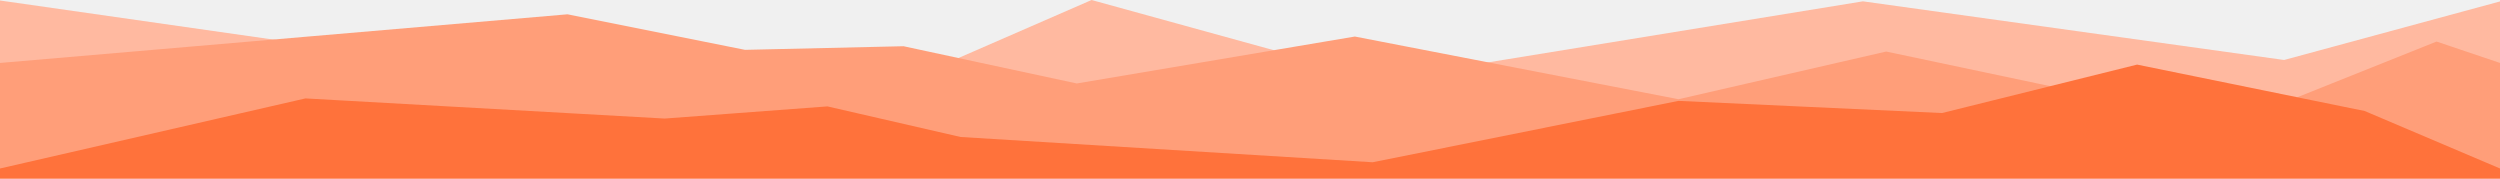
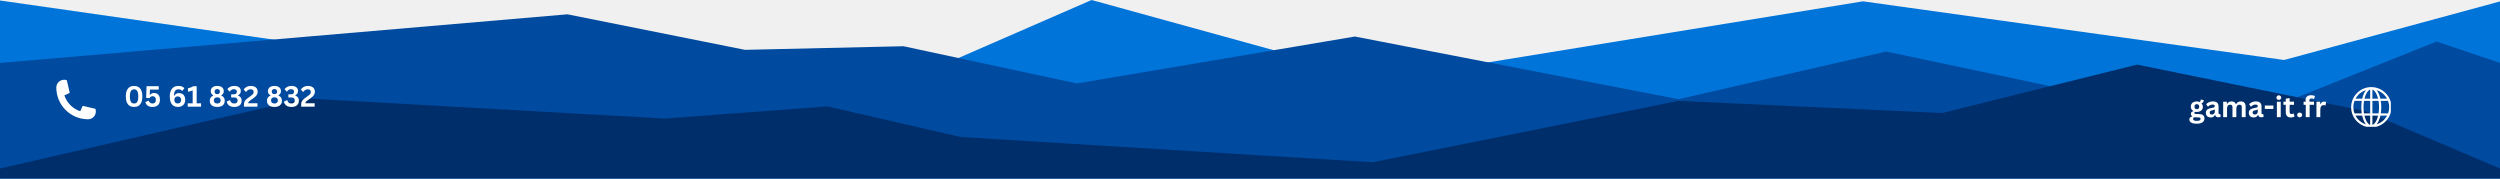
- <svg xmlns="http://www.w3.org/2000/svg" width="1512" height="108" viewBox="0 0 1512 108" fill="none">
-   <path d="M0 0.299L380.282 54.695L577.111 36.195L660.188 0L835.288 48.261L1126.7 0.804L1381.42 36.279L1512 0.862L1512 108H0V0.299Z" fill="#FFB9A0" />
-   <path d="M0 38.069L343.217 8.652L450.578 30.142L546.436 27.956L651.241 50.478L819.416 22.096L1015.14 60.013L1140.76 31.174L1348.75 75.072L1473.64 25.131L1512 38.069L1512 107H0V38.069Z" fill="#FF9E79" />
-   <path d="M0 108V101.901L184.732 59.521L402.005 71.7L500.424 64.347L580.945 82.847L830.176 98.13L1015.14 61.013L1174.52 68.365L1292.51 39.069L1430.15 67.132L1512 101.901L1512 108H0Z" fill="#FF723B" />
+ <svg xmlns="http://www.w3.org/2000/svg" width="1512" zoomAndPan="magnify" viewBox="0 0 1134 81" height="108" preserveAspectRatio="xMidYMid meet" version="1.0">
+   <defs>
+     <g />
+     <clipPath id="e6164dc570">
+       <path d="M 25.543 36.176 L 43.543 36.176 L 43.543 54.176 L 25.543 54.176 Z M 25.543 36.176 " clip-rule="nonzero" />
+     </clipPath>
+     <clipPath id="dd0e8d8244">
+       <path d="M 1066.48 39.508 L 1084.48 39.508 L 1084.48 57.508 L 1066.48 57.508 Z M 1066.48 39.508 " clip-rule="nonzero" />
+     </clipPath>
+   </defs>
+   <path fill="#0074d9" d="M 0 0.223 L 285.211 41.02 L 432.832 27.145 L 495.141 0 L 626.465 36.195 L 845.023 0.602 L 1036.066 27.211 L 1134 0.648 L 1134 81 L 0 81 Z M 0 0.223 " fill-opacity="1" fill-rule="nonzero" />
+   <path fill="#004a9f" d="M 0 28.551 L 257.414 6.488 L 337.934 22.605 L 409.828 20.969 L 488.43 37.859 L 614.562 16.57 L 761.355 45.008 L 855.57 23.379 L 1011.562 56.305 L 1105.23 18.848 L 1134 28.551 L 1134 80.25 L 0 80.25 Z M 0 28.551 " fill-opacity="1" fill-rule="nonzero" />
+   <path fill="#002e6b" d="M 0 81 L 0 76.426 L 138.551 44.641 L 301.504 53.773 L 375.316 48.262 L 435.707 62.137 L 622.633 73.598 L 761.355 45.762 L 880.891 51.273 L 969.383 29.301 L 1072.613 50.348 L 1134 76.426 L 1134 81 Z M 0 81 " fill-opacity="1" fill-rule="nonzero" />
+   <g clip-path="url(#e6164dc570)">
+     <path fill="#ffffff" d="M 43.254 49.336 C 43.383 49.688 43.461 50.062 43.473 50.457 C 43.473 50.492 43.473 50.531 43.473 50.57 C 43.473 52.52 41.891 54.105 39.938 54.105 C 31.988 54.105 25.543 47.66 25.543 39.711 C 25.543 37.758 27.129 36.176 29.078 36.176 C 29.117 36.176 29.156 36.176 29.191 36.18 C 29.586 36.191 29.965 36.266 30.312 36.398 L 31.641 42.145 C 31.641 42.145 31.641 42.148 31.637 42.148 L 29.203 43.242 L 29.195 43.246 C 30.312 46.648 33.004 49.336 36.402 50.453 L 36.406 50.445 L 37.5 48.012 L 43.254 49.336 " fill-opacity="1" fill-rule="nonzero" />
+   </g>
+   <g clip-path="url(#dd0e8d8244)">
+     <path fill="#ffffff" d="M 1082.074 42.184 C 1080.348 40.457 1078.055 39.508 1075.613 39.508 C 1073.176 39.508 1070.879 40.457 1069.156 42.184 C 1067.43 43.906 1066.48 46.199 1066.48 48.641 C 1066.48 51.082 1067.43 53.375 1069.156 55.102 C 1070.879 56.824 1073.176 57.777 1075.613 57.777 C 1078.055 57.777 1080.348 56.824 1082.074 55.102 C 1083.801 53.375 1084.75 51.082 1084.75 48.641 C 1084.75 46.199 1083.801 43.906 1082.074 42.184 Z M 1067.488 48.641 C 1067.488 47.625 1067.68 46.648 1068.02 45.75 L 1071.309 45.75 C 1071.16 46.672 1071.082 47.645 1071.082 48.641 C 1071.082 49.605 1071.156 50.547 1071.293 51.438 L 1067.984 51.438 C 1067.664 50.566 1067.488 49.625 1067.488 48.641 Z M 1072.094 48.641 C 1072.094 47.637 1072.176 46.664 1072.332 45.75 L 1075.109 45.75 L 1075.109 51.438 L 1072.316 51.438 C 1072.168 50.555 1072.094 49.609 1072.094 48.641 Z M 1078.004 42.754 C 1078.281 43.348 1078.512 44.016 1078.688 44.742 L 1076.121 44.742 L 1076.121 40.609 C 1076.805 40.863 1077.473 41.609 1078.004 42.754 Z M 1075.109 40.609 L 1075.109 44.742 L 1072.539 44.742 C 1072.719 44.016 1072.949 43.348 1073.227 42.754 C 1073.758 41.609 1074.426 40.863 1075.109 40.609 Z M 1075.109 52.449 L 1075.109 56.672 C 1074.426 56.422 1073.758 55.672 1073.227 54.531 C 1072.938 53.91 1072.699 53.207 1072.516 52.449 Z M 1076.121 56.672 L 1076.121 52.449 L 1078.711 52.449 C 1078.531 53.207 1078.293 53.91 1078.004 54.531 C 1077.473 55.672 1076.805 56.422 1076.121 56.672 Z M 1076.121 51.438 L 1076.121 45.75 L 1078.898 45.75 C 1079.055 46.664 1079.137 47.637 1079.137 48.641 C 1079.137 49.609 1079.059 50.555 1078.914 51.438 Z M 1079.922 45.75 L 1083.207 45.75 C 1083.551 46.648 1083.738 47.625 1083.738 48.641 C 1083.738 49.625 1083.562 50.566 1083.242 51.438 L 1079.938 51.438 C 1080.074 50.547 1080.145 49.605 1080.145 48.641 C 1080.145 47.645 1080.07 46.672 1079.922 45.75 Z M 1082.738 44.742 L 1079.727 44.742 C 1079.523 43.859 1079.254 43.043 1078.918 42.324 C 1078.66 41.77 1078.371 41.289 1078.055 40.891 C 1080.066 41.527 1081.738 42.922 1082.738 44.742 Z M 1073.172 40.891 C 1072.859 41.289 1072.57 41.77 1072.309 42.324 C 1071.977 43.043 1071.703 43.859 1071.504 44.742 L 1068.488 44.742 C 1069.488 42.922 1071.164 41.527 1073.172 40.891 Z M 1068.438 52.449 L 1071.48 52.449 C 1071.684 53.367 1071.965 54.215 1072.309 54.957 C 1072.57 55.512 1072.859 55.992 1073.172 56.391 C 1071.129 55.746 1069.434 54.312 1068.438 52.449 Z M 1078.055 56.391 C 1078.371 55.992 1078.66 55.512 1078.918 54.957 C 1079.266 54.215 1079.543 53.367 1079.746 52.449 L 1082.789 52.449 C 1081.797 54.312 1080.098 55.746 1078.055 56.391 Z M 1078.055 56.391 " fill-opacity="1" fill-rule="nonzero" />
+   </g>
+   <g fill="#ffffff" fill-opacity="1">
+     <g transform="translate(56.28338, 48.37503)">
+       <g>
+         <path d="M 4.531 0.141 C 3.77 0.141 3.109 -0.023 2.547 -0.359 C 1.992 -0.703 1.562 -1.227 1.25 -1.938 C 0.938 -2.656 0.781 -3.555 0.781 -4.641 C 0.781 -5.723 0.938 -6.617 1.25 -7.328 C 1.562 -8.047 1.992 -8.57 2.547 -8.906 C 3.109 -9.238 3.77 -9.406 4.531 -9.406 C 5.289 -9.406 5.953 -9.238 6.516 -8.906 C 7.078 -8.57 7.516 -8.047 7.828 -7.328 C 8.141 -6.617 8.297 -5.723 8.297 -4.641 C 8.297 -3.555 8.141 -2.656 7.828 -1.938 C 7.516 -1.227 7.078 -0.703 6.516 -0.359 C 5.953 -0.023 5.289 0.141 4.531 0.141 Z M 4.531 -1.422 C 4.945 -1.422 5.297 -1.52 5.578 -1.719 C 5.859 -1.926 6.07 -2.266 6.219 -2.734 C 6.363 -3.211 6.438 -3.848 6.438 -4.641 C 6.438 -5.43 6.363 -6.062 6.219 -6.531 C 6.07 -7.008 5.859 -7.348 5.578 -7.547 C 5.297 -7.754 4.945 -7.859 4.531 -7.859 C 4.113 -7.859 3.766 -7.754 3.484 -7.547 C 3.211 -7.348 3 -7.008 2.844 -6.531 C 2.695 -6.062 2.625 -5.43 2.625 -4.641 C 2.625 -3.848 2.695 -3.211 2.844 -2.734 C 3 -2.266 3.211 -1.926 3.484 -1.719 C 3.766 -1.52 4.113 -1.422 4.531 -1.422 Z M 4.531 -1.422 " />
+       </g>
+     </g>
+   </g>
+   <g fill="#ffffff" fill-opacity="1">
+     <g transform="translate(65.35146, 48.37503)">
+       <g>
+         <path d="M 3.859 0.141 C 2.93 0.141 2.195 -0.051 1.656 -0.438 C 1.113 -0.832 0.758 -1.379 0.594 -2.078 L 1.984 -2.703 L 2.141 -2.672 C 2.273 -2.266 2.473 -1.957 2.734 -1.75 C 3.004 -1.539 3.375 -1.438 3.844 -1.438 C 4.332 -1.438 4.707 -1.57 4.969 -1.844 C 5.227 -2.125 5.359 -2.535 5.359 -3.078 C 5.359 -3.617 5.227 -4.031 4.969 -4.312 C 4.707 -4.594 4.352 -4.734 3.906 -4.734 C 3.562 -4.734 3.27 -4.656 3.031 -4.5 C 2.801 -4.352 2.609 -4.133 2.453 -3.844 L 0.938 -3.953 L 1.125 -9.281 L 6.656 -9.281 L 6.656 -7.734 L 2.672 -7.734 L 2.578 -5.375 L 2.719 -5.344 C 2.938 -5.625 3.191 -5.836 3.484 -5.984 C 3.785 -6.129 4.148 -6.203 4.578 -6.203 C 5.109 -6.203 5.57 -6.082 5.969 -5.844 C 6.363 -5.613 6.664 -5.266 6.875 -4.797 C 7.094 -4.336 7.203 -3.773 7.203 -3.109 C 7.203 -2.43 7.07 -1.848 6.812 -1.359 C 6.551 -0.879 6.172 -0.508 5.672 -0.25 C 5.172 0.008 4.566 0.141 3.859 0.141 Z M 3.859 0.141 " />
+       </g>
+     </g>
+   </g>
+   <g fill="#ffffff" fill-opacity="1">
+     <g transform="translate(73.16942, 48.37503)">
+       <g />
+     </g>
+   </g>
+   <g fill="#ffffff" fill-opacity="1">
+     <g transform="translate(76.23442, 48.37503)">
+       <g>
+         <path d="M 4.438 0.141 C 3.738 0.141 3.113 -0.02 2.562 -0.344 C 2.02 -0.664 1.586 -1.176 1.266 -1.875 C 0.941 -2.582 0.781 -3.473 0.781 -4.547 C 0.781 -5.648 0.945 -6.562 1.281 -7.281 C 1.625 -8.008 2.086 -8.547 2.672 -8.891 C 3.266 -9.234 3.938 -9.406 4.688 -9.406 C 5.32 -9.406 5.863 -9.316 6.312 -9.141 C 6.77 -8.961 7.125 -8.691 7.375 -8.328 L 6.484 -7.172 L 6.328 -7.172 C 5.941 -7.641 5.395 -7.875 4.688 -7.875 C 3.363 -7.875 2.691 -6.906 2.672 -4.969 L 2.797 -4.922 C 3.016 -5.316 3.301 -5.617 3.656 -5.828 C 4.008 -6.047 4.453 -6.156 4.984 -6.156 C 5.566 -6.156 6.066 -6.031 6.484 -5.781 C 6.898 -5.539 7.219 -5.191 7.438 -4.734 C 7.664 -4.285 7.781 -3.75 7.781 -3.125 C 7.781 -2.445 7.645 -1.863 7.375 -1.375 C 7.102 -0.883 6.719 -0.508 6.219 -0.25 C 5.719 0.008 5.125 0.141 4.438 0.141 Z M 4.406 -1.438 C 4.875 -1.438 5.242 -1.578 5.516 -1.859 C 5.785 -2.141 5.922 -2.535 5.922 -3.047 C 5.922 -3.547 5.785 -3.938 5.516 -4.219 C 5.242 -4.5 4.875 -4.641 4.406 -4.641 C 4.082 -4.641 3.801 -4.57 3.562 -4.438 C 3.332 -4.312 3.156 -4.129 3.031 -3.891 C 2.906 -3.648 2.844 -3.367 2.844 -3.047 C 2.844 -2.547 2.977 -2.148 3.25 -1.859 C 3.531 -1.578 3.914 -1.438 4.406 -1.438 Z M 4.406 -1.438 " />
+       </g>
+     </g>
+   </g>
+   <g fill="#ffffff" fill-opacity="1">
+     <g transform="translate(84.66158, 48.37503)">
+       <g>
+         <path d="M 0.484 0 L 0.484 -1.516 L 2.734 -1.516 L 2.734 -7.297 L 2.578 -7.328 C 2.266 -7.18 1.953 -7.062 1.641 -6.969 C 1.336 -6.883 0.988 -6.816 0.594 -6.766 L 0.594 -8.328 C 1.625 -8.547 2.457 -8.863 3.094 -9.281 L 4.547 -9.281 L 4.547 -1.516 L 6.547 -1.516 L 6.547 0 Z M 0.484 0 " />
+       </g>
+     </g>
+   </g>
+   <g fill="#ffffff" fill-opacity="1">
+     <g transform="translate(91.50864, 48.37503)">
+       <g />
+     </g>
+   </g>
+   <g fill="#ffffff" fill-opacity="1">
+     <g transform="translate(94.57365, 48.37503)">
+       <g>
+         <path d="M 3.984 0.141 C 3.242 0.141 2.617 0.023 2.109 -0.203 C 1.598 -0.43 1.211 -0.758 0.953 -1.188 C 0.703 -1.613 0.578 -2.113 0.578 -2.688 C 0.578 -3.227 0.707 -3.691 0.969 -4.078 C 1.238 -4.473 1.629 -4.785 2.141 -5.016 L 2.141 -5.141 C 1.773 -5.367 1.492 -5.633 1.297 -5.938 C 1.109 -6.25 1.016 -6.613 1.016 -7.031 C 1.016 -7.5 1.129 -7.91 1.359 -8.266 C 1.586 -8.629 1.926 -8.91 2.375 -9.109 C 2.82 -9.305 3.359 -9.406 3.984 -9.406 C 4.598 -9.406 5.129 -9.305 5.578 -9.109 C 6.023 -8.91 6.363 -8.629 6.594 -8.266 C 6.82 -7.91 6.938 -7.5 6.938 -7.031 C 6.938 -6.613 6.836 -6.25 6.641 -5.938 C 6.453 -5.633 6.176 -5.367 5.812 -5.141 L 5.812 -5.016 C 6.352 -4.797 6.75 -4.488 7 -4.094 C 7.25 -3.695 7.375 -3.227 7.375 -2.688 C 7.375 -2.113 7.242 -1.613 6.984 -1.188 C 6.734 -0.758 6.352 -0.43 5.844 -0.203 C 5.332 0.023 4.711 0.141 3.984 0.141 Z M 3.984 -5.672 C 4.348 -5.672 4.641 -5.77 4.859 -5.969 C 5.078 -6.176 5.188 -6.457 5.188 -6.812 C 5.188 -7.176 5.078 -7.461 4.859 -7.672 C 4.641 -7.879 4.348 -7.984 3.984 -7.984 C 3.609 -7.984 3.312 -7.879 3.094 -7.672 C 2.875 -7.473 2.766 -7.188 2.766 -6.812 C 2.766 -6.445 2.875 -6.164 3.094 -5.969 C 3.312 -5.77 3.609 -5.672 3.984 -5.672 Z M 3.984 -1.422 C 4.473 -1.422 4.852 -1.547 5.125 -1.797 C 5.395 -2.047 5.531 -2.391 5.531 -2.828 C 5.531 -3.266 5.395 -3.609 5.125 -3.859 C 4.852 -4.109 4.473 -4.234 3.984 -4.234 C 3.484 -4.234 3.098 -4.109 2.828 -3.859 C 2.555 -3.609 2.422 -3.266 2.422 -2.828 C 2.422 -2.391 2.555 -2.047 2.828 -1.797 C 3.098 -1.547 3.484 -1.422 3.984 -1.422 Z M 3.984 -1.422 " />
+       </g>
+     </g>
+   </g>
+   <g fill="#ffffff" fill-opacity="1">
+     <g transform="translate(102.5312, 48.37503)">
+       <g>
+         <path d="M 3.781 0.141 C 2.789 0.141 2.004 -0.066 1.422 -0.484 C 0.836 -0.91 0.469 -1.508 0.312 -2.281 L 1.688 -2.938 L 1.844 -2.906 C 2 -2.395 2.223 -2.02 2.516 -1.781 C 2.805 -1.551 3.207 -1.438 3.719 -1.438 C 4.219 -1.438 4.598 -1.551 4.859 -1.781 C 5.117 -2.02 5.25 -2.359 5.25 -2.797 C 5.25 -3.234 5.117 -3.566 4.859 -3.797 C 4.598 -4.035 4.219 -4.156 3.719 -4.156 L 2.328 -4.156 L 2.328 -5.578 L 3.547 -5.578 C 3.961 -5.578 4.289 -5.68 4.531 -5.891 C 4.781 -6.098 4.906 -6.395 4.906 -6.781 C 4.906 -7.156 4.785 -7.438 4.547 -7.625 C 4.316 -7.82 4 -7.922 3.594 -7.922 C 3.188 -7.922 2.82 -7.82 2.5 -7.625 C 2.176 -7.438 1.922 -7.176 1.734 -6.844 L 1.578 -6.828 L 0.609 -7.953 C 0.941 -8.391 1.363 -8.738 1.875 -9 C 2.383 -9.27 2.992 -9.406 3.703 -9.406 C 4.672 -9.406 5.41 -9.203 5.922 -8.797 C 6.441 -8.391 6.703 -7.82 6.703 -7.094 C 6.703 -6.645 6.598 -6.266 6.391 -5.953 C 6.18 -5.641 5.879 -5.367 5.484 -5.141 L 5.484 -5 C 6.555 -4.625 7.094 -3.863 7.094 -2.719 C 7.094 -2.145 6.969 -1.645 6.719 -1.219 C 6.477 -0.789 6.109 -0.457 5.609 -0.219 C 5.117 0.02 4.508 0.141 3.781 0.141 Z M 3.781 0.141 " />
+       </g>
+     </g>
+   </g>
+   <g fill="#ffffff" fill-opacity="1">
+     <g transform="translate(110.2096, 48.37503)">
+       <g>
+         <path d="M 0.453 -0.734 C 0.453 -1.242 0.504 -1.676 0.609 -2.031 C 0.723 -2.383 0.906 -2.703 1.156 -2.984 C 1.414 -3.273 1.781 -3.586 2.25 -3.922 L 3.484 -4.828 C 3.828 -5.066 4.094 -5.273 4.281 -5.453 C 4.469 -5.629 4.609 -5.812 4.703 -6 C 4.797 -6.195 4.844 -6.422 4.844 -6.672 C 4.844 -7.055 4.727 -7.348 4.5 -7.547 C 4.27 -7.754 3.926 -7.859 3.469 -7.859 C 3.031 -7.859 2.641 -7.754 2.297 -7.547 C 1.953 -7.336 1.672 -7.051 1.453 -6.688 L 1.328 -6.656 L 0.312 -7.781 C 0.645 -8.27 1.078 -8.66 1.609 -8.953 C 2.141 -9.254 2.785 -9.406 3.547 -9.406 C 4.234 -9.406 4.812 -9.289 5.281 -9.062 C 5.75 -8.844 6.098 -8.535 6.328 -8.141 C 6.555 -7.742 6.672 -7.285 6.672 -6.766 C 6.672 -6.328 6.578 -5.926 6.391 -5.562 C 6.203 -5.195 5.945 -4.859 5.625 -4.547 C 5.301 -4.242 4.883 -3.914 4.375 -3.562 L 3.281 -2.797 C 2.945 -2.555 2.711 -2.344 2.578 -2.156 C 2.453 -1.977 2.391 -1.77 2.391 -1.531 L 6.578 -1.531 L 6.578 0 L 0.453 0 Z M 0.453 -0.734 " />
+       </g>
+     </g>
+   </g>
+   <g fill="#ffffff" fill-opacity="1">
+     <g transform="translate(117.4501, 48.37503)">
+       <g />
+     </g>
+   </g>
+   <g fill="#ffffff" fill-opacity="1">
+     <g transform="translate(120.5151, 48.37503)">
+       <g>
+         <path d="M 3.984 0.141 C 3.242 0.141 2.617 0.023 2.109 -0.203 C 1.598 -0.43 1.211 -0.758 0.953 -1.188 C 0.703 -1.613 0.578 -2.113 0.578 -2.688 C 0.578 -3.227 0.707 -3.691 0.969 -4.078 C 1.238 -4.473 1.629 -4.785 2.141 -5.016 L 2.141 -5.141 C 1.773 -5.367 1.492 -5.633 1.297 -5.938 C 1.109 -6.25 1.016 -6.613 1.016 -7.031 C 1.016 -7.5 1.129 -7.91 1.359 -8.266 C 1.586 -8.629 1.926 -8.91 2.375 -9.109 C 2.82 -9.305 3.359 -9.406 3.984 -9.406 C 4.598 -9.406 5.129 -9.305 5.578 -9.109 C 6.023 -8.91 6.363 -8.629 6.594 -8.266 C 6.82 -7.91 6.938 -7.5 6.938 -7.031 C 6.938 -6.613 6.836 -6.25 6.641 -5.938 C 6.453 -5.633 6.176 -5.367 5.812 -5.141 L 5.812 -5.016 C 6.352 -4.797 6.75 -4.488 7 -4.094 C 7.25 -3.695 7.375 -3.227 7.375 -2.688 C 7.375 -2.113 7.242 -1.613 6.984 -1.188 C 6.734 -0.758 6.352 -0.43 5.844 -0.203 C 5.332 0.023 4.711 0.141 3.984 0.141 Z M 3.984 -5.672 C 4.348 -5.672 4.641 -5.77 4.859 -5.969 C 5.078 -6.176 5.188 -6.457 5.188 -6.812 C 5.188 -7.176 5.078 -7.461 4.859 -7.672 C 4.641 -7.879 4.348 -7.984 3.984 -7.984 C 3.609 -7.984 3.312 -7.879 3.094 -7.672 C 2.875 -7.473 2.766 -7.188 2.766 -6.812 C 2.766 -6.445 2.875 -6.164 3.094 -5.969 C 3.312 -5.77 3.609 -5.672 3.984 -5.672 Z M 3.984 -1.422 C 4.473 -1.422 4.852 -1.547 5.125 -1.797 C 5.395 -2.047 5.531 -2.391 5.531 -2.828 C 5.531 -3.266 5.395 -3.609 5.125 -3.859 C 4.852 -4.109 4.473 -4.234 3.984 -4.234 C 3.484 -4.234 3.098 -4.109 2.828 -3.859 C 2.555 -3.609 2.422 -3.266 2.422 -2.828 C 2.422 -2.391 2.555 -2.047 2.828 -1.797 C 3.098 -1.547 3.484 -1.422 3.984 -1.422 Z M 3.984 -1.422 " />
+       </g>
+     </g>
+   </g>
+   <g fill="#ffffff" fill-opacity="1">
+     <g transform="translate(128.4726, 48.37503)">
+       <g>
+         <path d="M 3.781 0.141 C 2.789 0.141 2.004 -0.066 1.422 -0.484 C 0.836 -0.91 0.469 -1.508 0.312 -2.281 L 1.688 -2.938 L 1.844 -2.906 C 2 -2.395 2.223 -2.02 2.516 -1.781 C 2.805 -1.551 3.207 -1.438 3.719 -1.438 C 4.219 -1.438 4.598 -1.551 4.859 -1.781 C 5.117 -2.02 5.25 -2.359 5.25 -2.797 C 5.25 -3.234 5.117 -3.566 4.859 -3.797 C 4.598 -4.035 4.219 -4.156 3.719 -4.156 L 2.328 -4.156 L 2.328 -5.578 L 3.547 -5.578 C 3.961 -5.578 4.289 -5.68 4.531 -5.891 C 4.781 -6.098 4.906 -6.395 4.906 -6.781 C 4.906 -7.156 4.785 -7.438 4.547 -7.625 C 4.316 -7.82 4 -7.922 3.594 -7.922 C 3.188 -7.922 2.82 -7.82 2.5 -7.625 C 2.176 -7.438 1.922 -7.176 1.734 -6.844 L 1.578 -6.828 L 0.609 -7.953 C 0.941 -8.391 1.363 -8.738 1.875 -9 C 2.383 -9.27 2.992 -9.406 3.703 -9.406 C 4.672 -9.406 5.41 -9.203 5.922 -8.797 C 6.441 -8.391 6.703 -7.82 6.703 -7.094 C 6.703 -6.645 6.598 -6.266 6.391 -5.953 C 6.18 -5.641 5.879 -5.367 5.484 -5.141 L 5.484 -5 C 6.555 -4.625 7.094 -3.863 7.094 -2.719 C 7.094 -2.145 6.969 -1.645 6.719 -1.219 C 6.477 -0.789 6.109 -0.457 5.609 -0.219 C 5.117 0.02 4.508 0.141 3.781 0.141 Z M 3.781 0.141 " />
+       </g>
+     </g>
+   </g>
+   <g fill="#ffffff" fill-opacity="1">
+     <g transform="translate(136.151, 48.37503)">
+       <g>
+         <path d="M 0.453 -0.734 C 0.453 -1.242 0.504 -1.676 0.609 -2.031 C 0.723 -2.383 0.906 -2.703 1.156 -2.984 C 1.414 -3.273 1.781 -3.586 2.25 -3.922 L 3.484 -4.828 C 3.828 -5.066 4.094 -5.273 4.281 -5.453 C 4.469 -5.629 4.609 -5.812 4.703 -6 C 4.797 -6.195 4.844 -6.422 4.844 -6.672 C 4.844 -7.055 4.727 -7.348 4.5 -7.547 C 4.27 -7.754 3.926 -7.859 3.469 -7.859 C 3.031 -7.859 2.641 -7.754 2.297 -7.547 C 1.953 -7.336 1.672 -7.051 1.453 -6.688 L 1.328 -6.656 L 0.312 -7.781 C 0.645 -8.27 1.078 -8.66 1.609 -8.953 C 2.141 -9.254 2.785 -9.406 3.547 -9.406 C 4.234 -9.406 4.812 -9.289 5.281 -9.062 C 5.75 -8.844 6.098 -8.535 6.328 -8.141 C 6.555 -7.742 6.672 -7.285 6.672 -6.766 C 6.672 -6.328 6.578 -5.926 6.391 -5.562 C 6.203 -5.195 5.945 -4.859 5.625 -4.547 C 5.301 -4.242 4.883 -3.914 4.375 -3.562 L 3.281 -2.797 C 2.945 -2.555 2.711 -2.344 2.578 -2.156 C 2.453 -1.977 2.391 -1.77 2.391 -1.531 L 6.578 -1.531 L 6.578 0 L 0.453 0 Z M 0.453 -0.734 " />
+       </g>
+     </g>
+   </g>
+   <g fill="#ffffff" fill-opacity="1">
+     <g transform="translate(992.8389, 53.14377)">
+       <g>
+         <path d="M 3.625 2.969 C 2.469 2.969 1.613 2.797 1.062 2.453 C 0.52 2.117 0.25 1.648 0.25 1.047 C 0.25 0.68 0.363 0.379 0.594 0.141 C 0.832 -0.086 1.172 -0.242 1.609 -0.328 L 1.609 -0.469 C 1.367 -0.602 1.195 -0.758 1.094 -0.938 C 1 -1.113 0.953 -1.32 0.953 -1.562 C 0.953 -2.125 1.316 -2.5 2.047 -2.688 L 2.047 -2.828 C 1.672 -3.047 1.383 -3.312 1.188 -3.625 C 1 -3.945 0.906 -4.332 0.906 -4.781 C 0.906 -5.25 1.008 -5.66 1.219 -6.016 C 1.438 -6.367 1.75 -6.645 2.156 -6.844 C 2.57 -7.039 3.07 -7.141 3.656 -7.141 C 4.238 -7.141 4.703 -7.035 5.047 -6.828 C 5.266 -7.141 5.391 -7.504 5.422 -7.922 L 5.547 -8 L 6.812 -7.688 C 6.781 -7.352 6.688 -7.07 6.531 -6.844 C 6.375 -6.613 6.129 -6.41 5.797 -6.234 L 5.797 -6.094 C 6.191 -5.75 6.391 -5.266 6.391 -4.641 C 6.391 -4.211 6.281 -3.828 6.062 -3.484 C 5.844 -3.141 5.523 -2.867 5.109 -2.672 C 4.703 -2.473 4.219 -2.375 3.656 -2.375 L 3.391 -2.375 C 3.211 -2.383 3.094 -2.391 3.031 -2.391 C 2.863 -2.391 2.734 -2.348 2.641 -2.266 C 2.555 -2.18 2.516 -2.07 2.516 -1.938 C 2.516 -1.781 2.57 -1.66 2.688 -1.578 C 2.812 -1.492 2.988 -1.453 3.219 -1.453 L 4.781 -1.391 C 6.332 -1.348 7.109 -0.68 7.109 0.609 C 7.109 1.055 6.988 1.457 6.75 1.812 C 6.52 2.164 6.145 2.445 5.625 2.656 C 5.113 2.863 4.445 2.969 3.625 2.969 Z M 3.656 -3.609 C 3.988 -3.609 4.25 -3.707 4.438 -3.906 C 4.633 -4.102 4.734 -4.383 4.734 -4.75 C 4.734 -5.125 4.633 -5.406 4.438 -5.594 C 4.25 -5.789 3.988 -5.891 3.656 -5.891 C 3.312 -5.891 3.047 -5.789 2.859 -5.594 C 2.672 -5.406 2.578 -5.125 2.578 -4.75 C 2.578 -4.383 2.672 -4.102 2.859 -3.906 C 3.047 -3.707 3.312 -3.609 3.656 -3.609 Z M 3.625 1.688 C 4.227 1.688 4.664 1.602 4.938 1.438 C 5.207 1.27 5.344 1.051 5.344 0.781 C 5.344 0.562 5.273 0.398 5.141 0.297 C 5.004 0.191 4.781 0.133 4.469 0.125 L 3.094 0.062 C 3.039 0.062 2.992 0.055 2.953 0.047 C 2.922 0.047 2.883 0.047 2.844 0.047 C 2.551 0.047 2.328 0.109 2.172 0.234 C 2.016 0.367 1.938 0.547 1.938 0.766 C 1.938 1.066 2.078 1.297 2.359 1.453 C 2.641 1.609 3.062 1.688 3.625 1.688 Z M 3.625 1.688 " />
+       </g>
+     </g>
+   </g>
+   <g fill="#ffffff" fill-opacity="1">
+     <g transform="translate(1000.035, 53.14377)">
+       <g>
+         <path d="M 2.734 0.141 C 2.285 0.141 1.895 0.055 1.562 -0.109 C 1.227 -0.273 0.973 -0.52 0.797 -0.844 C 0.617 -1.164 0.531 -1.551 0.531 -2 C 0.531 -2.406 0.617 -2.75 0.797 -3.031 C 0.973 -3.312 1.25 -3.539 1.625 -3.719 C 2 -3.906 2.484 -4.047 3.078 -4.141 C 3.504 -4.211 3.828 -4.285 4.047 -4.359 C 4.266 -4.441 4.41 -4.535 4.484 -4.641 C 4.555 -4.742 4.594 -4.875 4.594 -5.031 C 4.594 -5.25 4.516 -5.414 4.359 -5.531 C 4.203 -5.656 3.941 -5.719 3.578 -5.719 C 3.191 -5.719 2.82 -5.629 2.469 -5.453 C 2.113 -5.285 1.812 -5.062 1.562 -4.781 L 1.422 -4.781 L 0.688 -5.891 C 1.039 -6.273 1.473 -6.578 1.984 -6.797 C 2.504 -7.023 3.066 -7.141 3.672 -7.141 C 4.598 -7.141 5.266 -6.941 5.672 -6.547 C 6.086 -6.148 6.297 -5.594 6.297 -4.875 L 6.297 -1.828 C 6.297 -1.516 6.438 -1.359 6.719 -1.359 C 6.82 -1.359 6.926 -1.379 7.031 -1.422 L 7.109 -1.391 L 7.25 -0.172 C 7.145 -0.098 7.004 -0.039 6.828 0 C 6.66 0.031 6.473 0.047 6.266 0.047 C 5.848 0.047 5.52 -0.031 5.281 -0.188 C 5.051 -0.352 4.883 -0.609 4.781 -0.953 L 4.641 -0.953 C 4.297 -0.223 3.66 0.141 2.734 0.141 Z M 3.281 -1.188 C 3.688 -1.188 4.008 -1.32 4.25 -1.594 C 4.5 -1.863 4.625 -2.242 4.625 -2.734 L 4.625 -3.438 L 4.5 -3.469 C 4.395 -3.383 4.254 -3.312 4.078 -3.25 C 3.91 -3.195 3.672 -3.141 3.359 -3.078 C 2.973 -3.016 2.695 -2.906 2.531 -2.75 C 2.363 -2.602 2.281 -2.383 2.281 -2.094 C 2.281 -1.801 2.367 -1.578 2.547 -1.422 C 2.723 -1.266 2.969 -1.188 3.281 -1.188 Z M 3.281 -1.188 " />
+       </g>
+     </g>
+   </g>
+   <g fill="#ffffff" fill-opacity="1">
+     <g transform="translate(1007.415, 53.14377)">
+       <g>
+         <path d="M 1.016 0 L 1.016 -7 L 2.703 -7 L 2.703 -6.062 L 2.828 -6.031 C 3.055 -6.414 3.32 -6.695 3.625 -6.875 C 3.938 -7.051 4.332 -7.141 4.812 -7.141 C 5.344 -7.141 5.766 -7.031 6.078 -6.812 C 6.398 -6.602 6.641 -6.301 6.797 -5.906 L 6.922 -5.906 C 7.141 -6.32 7.414 -6.629 7.75 -6.828 C 8.094 -7.035 8.52 -7.141 9.031 -7.141 C 10.477 -7.141 11.203 -6.328 11.203 -4.703 L 11.203 0 L 9.453 0 L 9.453 -4.484 C 9.453 -4.898 9.367 -5.195 9.203 -5.375 C 9.047 -5.562 8.789 -5.656 8.438 -5.656 C 7.469 -5.656 6.984 -5.008 6.984 -3.719 L 6.984 0 L 5.234 0 L 5.234 -4.484 C 5.234 -4.898 5.148 -5.195 4.984 -5.375 C 4.816 -5.562 4.555 -5.656 4.203 -5.656 C 3.754 -5.656 3.398 -5.5 3.141 -5.188 C 2.891 -4.883 2.766 -4.406 2.766 -3.75 L 2.766 0 Z M 1.016 0 " />
+       </g>
+     </g>
+   </g>
+   <g fill="#ffffff" fill-opacity="1">
+     <g transform="translate(1019.523, 53.14377)">
+       <g>
+         <path d="M 2.734 0.141 C 2.285 0.141 1.895 0.055 1.562 -0.109 C 1.227 -0.273 0.973 -0.52 0.797 -0.844 C 0.617 -1.164 0.531 -1.551 0.531 -2 C 0.531 -2.406 0.617 -2.75 0.797 -3.031 C 0.973 -3.312 1.25 -3.539 1.625 -3.719 C 2 -3.906 2.484 -4.047 3.078 -4.141 C 3.504 -4.211 3.828 -4.285 4.047 -4.359 C 4.266 -4.441 4.41 -4.535 4.484 -4.641 C 4.555 -4.742 4.594 -4.875 4.594 -5.031 C 4.594 -5.25 4.516 -5.414 4.359 -5.531 C 4.203 -5.656 3.941 -5.719 3.578 -5.719 C 3.191 -5.719 2.82 -5.629 2.469 -5.453 C 2.113 -5.285 1.812 -5.062 1.562 -4.781 L 1.422 -4.781 L 0.688 -5.891 C 1.039 -6.273 1.473 -6.578 1.984 -6.797 C 2.504 -7.023 3.066 -7.141 3.672 -7.141 C 4.598 -7.141 5.266 -6.941 5.672 -6.547 C 6.086 -6.148 6.297 -5.594 6.297 -4.875 L 6.297 -1.828 C 6.297 -1.516 6.438 -1.359 6.719 -1.359 C 6.82 -1.359 6.926 -1.379 7.031 -1.422 L 7.109 -1.391 L 7.25 -0.172 C 7.145 -0.098 7.004 -0.039 6.828 0 C 6.66 0.031 6.473 0.047 6.266 0.047 C 5.848 0.047 5.52 -0.031 5.281 -0.188 C 5.051 -0.352 4.883 -0.609 4.781 -0.953 L 4.641 -0.953 C 4.297 -0.223 3.66 0.141 2.734 0.141 Z M 3.281 -1.188 C 3.688 -1.188 4.008 -1.32 4.25 -1.594 C 4.5 -1.863 4.625 -2.242 4.625 -2.734 L 4.625 -3.438 L 4.5 -3.469 C 4.395 -3.383 4.254 -3.312 4.078 -3.25 C 3.91 -3.195 3.672 -3.141 3.359 -3.078 C 2.973 -3.016 2.695 -2.906 2.531 -2.75 C 2.363 -2.602 2.281 -2.383 2.281 -2.094 C 2.281 -1.801 2.367 -1.578 2.547 -1.422 C 2.723 -1.266 2.969 -1.188 3.281 -1.188 Z M 3.281 -1.188 " />
+       </g>
+     </g>
+   </g>
+   <g fill="#ffffff" fill-opacity="1">
+     <g transform="translate(1026.77, 53.14377)">
+       <g>
+         <path d="M 4.438 -3.734 L 0.547 -3.734 L 0.547 -5.281 L 4.438 -5.281 Z M 4.438 -3.734 " />
+       </g>
+     </g>
+   </g>
+   <g fill="#ffffff" fill-opacity="1">
+     <g transform="translate(1031.776, 53.14377)">
+       <g>
+         <path d="M 1.891 -7.844 C 1.566 -7.844 1.305 -7.938 1.109 -8.125 C 0.91 -8.32 0.812 -8.57 0.812 -8.875 C 0.812 -9.176 0.91 -9.422 1.109 -9.609 C 1.305 -9.805 1.566 -9.906 1.891 -9.906 C 2.098 -9.906 2.285 -9.859 2.453 -9.766 C 2.617 -9.68 2.742 -9.562 2.828 -9.406 C 2.922 -9.25 2.969 -9.07 2.969 -8.875 C 2.969 -8.676 2.922 -8.5 2.828 -8.344 C 2.742 -8.188 2.617 -8.062 2.453 -7.969 C 2.285 -7.883 2.098 -7.844 1.891 -7.844 Z M 1.016 0 L 1.016 -7 L 2.766 -7 L 2.766 0 Z M 1.016 0 " />
+       </g>
+     </g>
+   </g>
+   <g fill="#ffffff" fill-opacity="1">
+     <g transform="translate(1035.546, 53.14377)">
+       <g>
+         <path d="M 4.828 -1.672 L 5.281 -0.375 C 5.094 -0.219 4.852 -0.094 4.562 0 C 4.281 0.094 3.957 0.141 3.594 0.141 C 2.832 0.141 2.254 -0.066 1.859 -0.484 C 1.473 -0.898 1.281 -1.5 1.281 -2.281 L 1.281 -5.609 L 0.203 -5.609 L 0.203 -7.016 L 1.281 -7.016 L 1.281 -8.375 L 3.031 -8.656 L 3.031 -7.016 L 5.016 -7.016 L 5.016 -5.609 L 3.031 -5.609 L 3.031 -2.406 C 3.031 -2.062 3.102 -1.812 3.25 -1.656 C 3.395 -1.5 3.602 -1.422 3.875 -1.422 C 4.188 -1.422 4.461 -1.504 4.703 -1.672 Z M 4.828 -1.672 " />
+       </g>
+     </g>
+   </g>
+   <g fill="#ffffff" fill-opacity="1">
+     <g transform="translate(1041.327, 53.14377)">
+       <g>
+         <path d="M 1.797 0.062 C 1.566 0.062 1.363 0.012 1.188 -0.078 C 1.02 -0.172 0.891 -0.297 0.797 -0.453 C 0.711 -0.617 0.672 -0.801 0.672 -1 C 0.672 -1.207 0.711 -1.391 0.797 -1.547 C 0.891 -1.711 1.02 -1.836 1.188 -1.922 C 1.363 -2.016 1.566 -2.062 1.797 -2.062 C 2.023 -2.062 2.223 -2.016 2.391 -1.922 C 2.555 -1.836 2.688 -1.711 2.781 -1.547 C 2.875 -1.391 2.922 -1.211 2.922 -1.016 C 2.922 -0.703 2.816 -0.441 2.609 -0.234 C 2.398 -0.035 2.129 0.062 1.797 0.062 Z M 1.797 0.062 " />
+       </g>
+     </g>
+   </g>
+   <g fill="#ffffff" fill-opacity="1">
+     <g transform="translate(1044.671, 53.14377)">
+       <g>
+         <path d="M 1.219 0 L 1.219 -5.609 L 0.234 -5.609 L 0.234 -7.016 L 1.219 -7.016 C 1.156 -7.305 1.125 -7.582 1.125 -7.844 C 1.125 -8.281 1.223 -8.656 1.422 -8.969 C 1.629 -9.289 1.922 -9.535 2.297 -9.703 C 2.68 -9.867 3.133 -9.953 3.656 -9.953 C 4.426 -9.953 5.004 -9.816 5.391 -9.547 L 4.984 -8.25 L 4.844 -8.234 C 4.582 -8.41 4.242 -8.5 3.828 -8.5 C 3.516 -8.5 3.273 -8.422 3.109 -8.266 C 2.953 -8.117 2.875 -7.91 2.875 -7.641 C 2.875 -7.523 2.879 -7.422 2.891 -7.328 C 2.91 -7.234 2.941 -7.129 2.984 -7.016 L 4.984 -7.016 L 4.984 -5.609 L 2.984 -5.609 L 2.984 0 Z M 1.219 0 " />
+       </g>
+     </g>
+   </g>
+   <g fill="#ffffff" fill-opacity="1">
+     <g transform="translate(1049.722, 53.14377)">
+       <g>
+         <path d="M 1.016 0 L 1.016 -7 L 2.719 -7 L 2.719 -5.953 L 2.844 -5.938 C 3.02 -6.32 3.242 -6.602 3.516 -6.781 C 3.785 -6.969 4.117 -7.062 4.516 -7.062 C 4.91 -7.062 5.211 -6.992 5.422 -6.859 L 5.125 -5.344 L 5 -5.312 C 4.883 -5.363 4.77 -5.398 4.656 -5.422 C 4.551 -5.441 4.426 -5.453 4.281 -5.453 C 3.789 -5.453 3.414 -5.281 3.156 -4.938 C 2.895 -4.594 2.766 -4.039 2.766 -3.281 L 2.766 0 Z M 1.016 0 " />
+       </g>
+     </g>
+   </g>
</svg>
